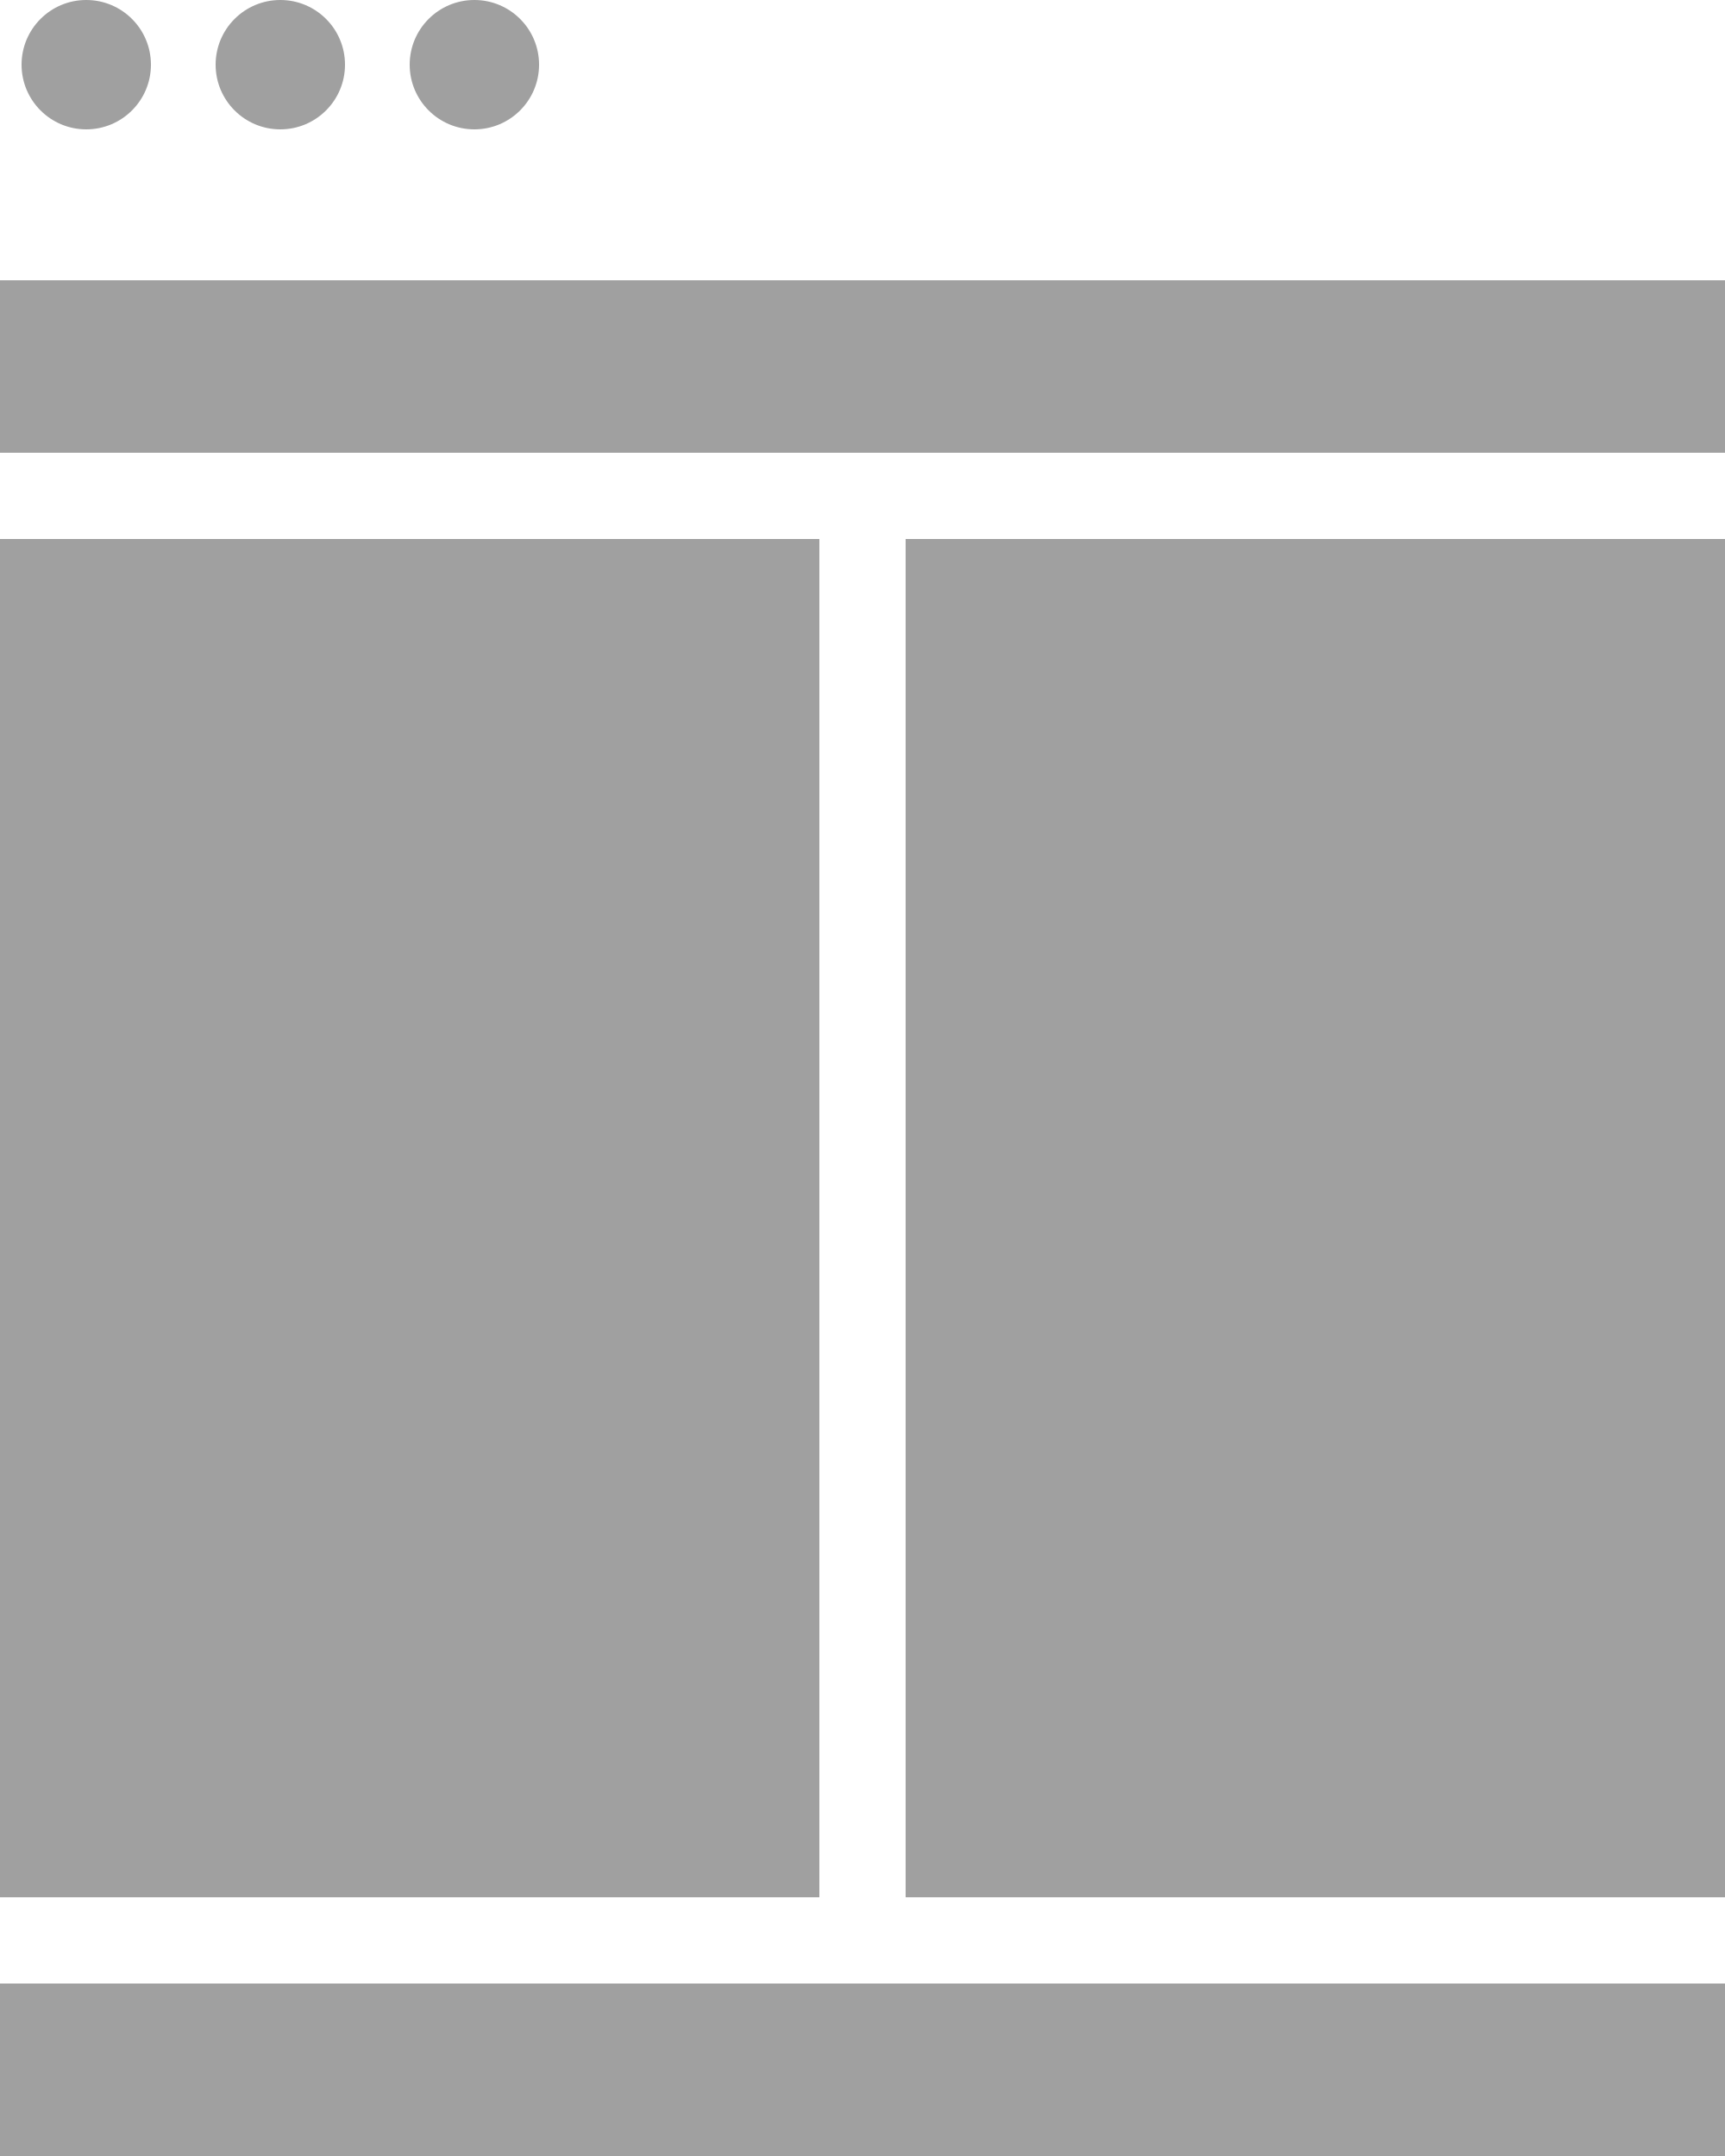
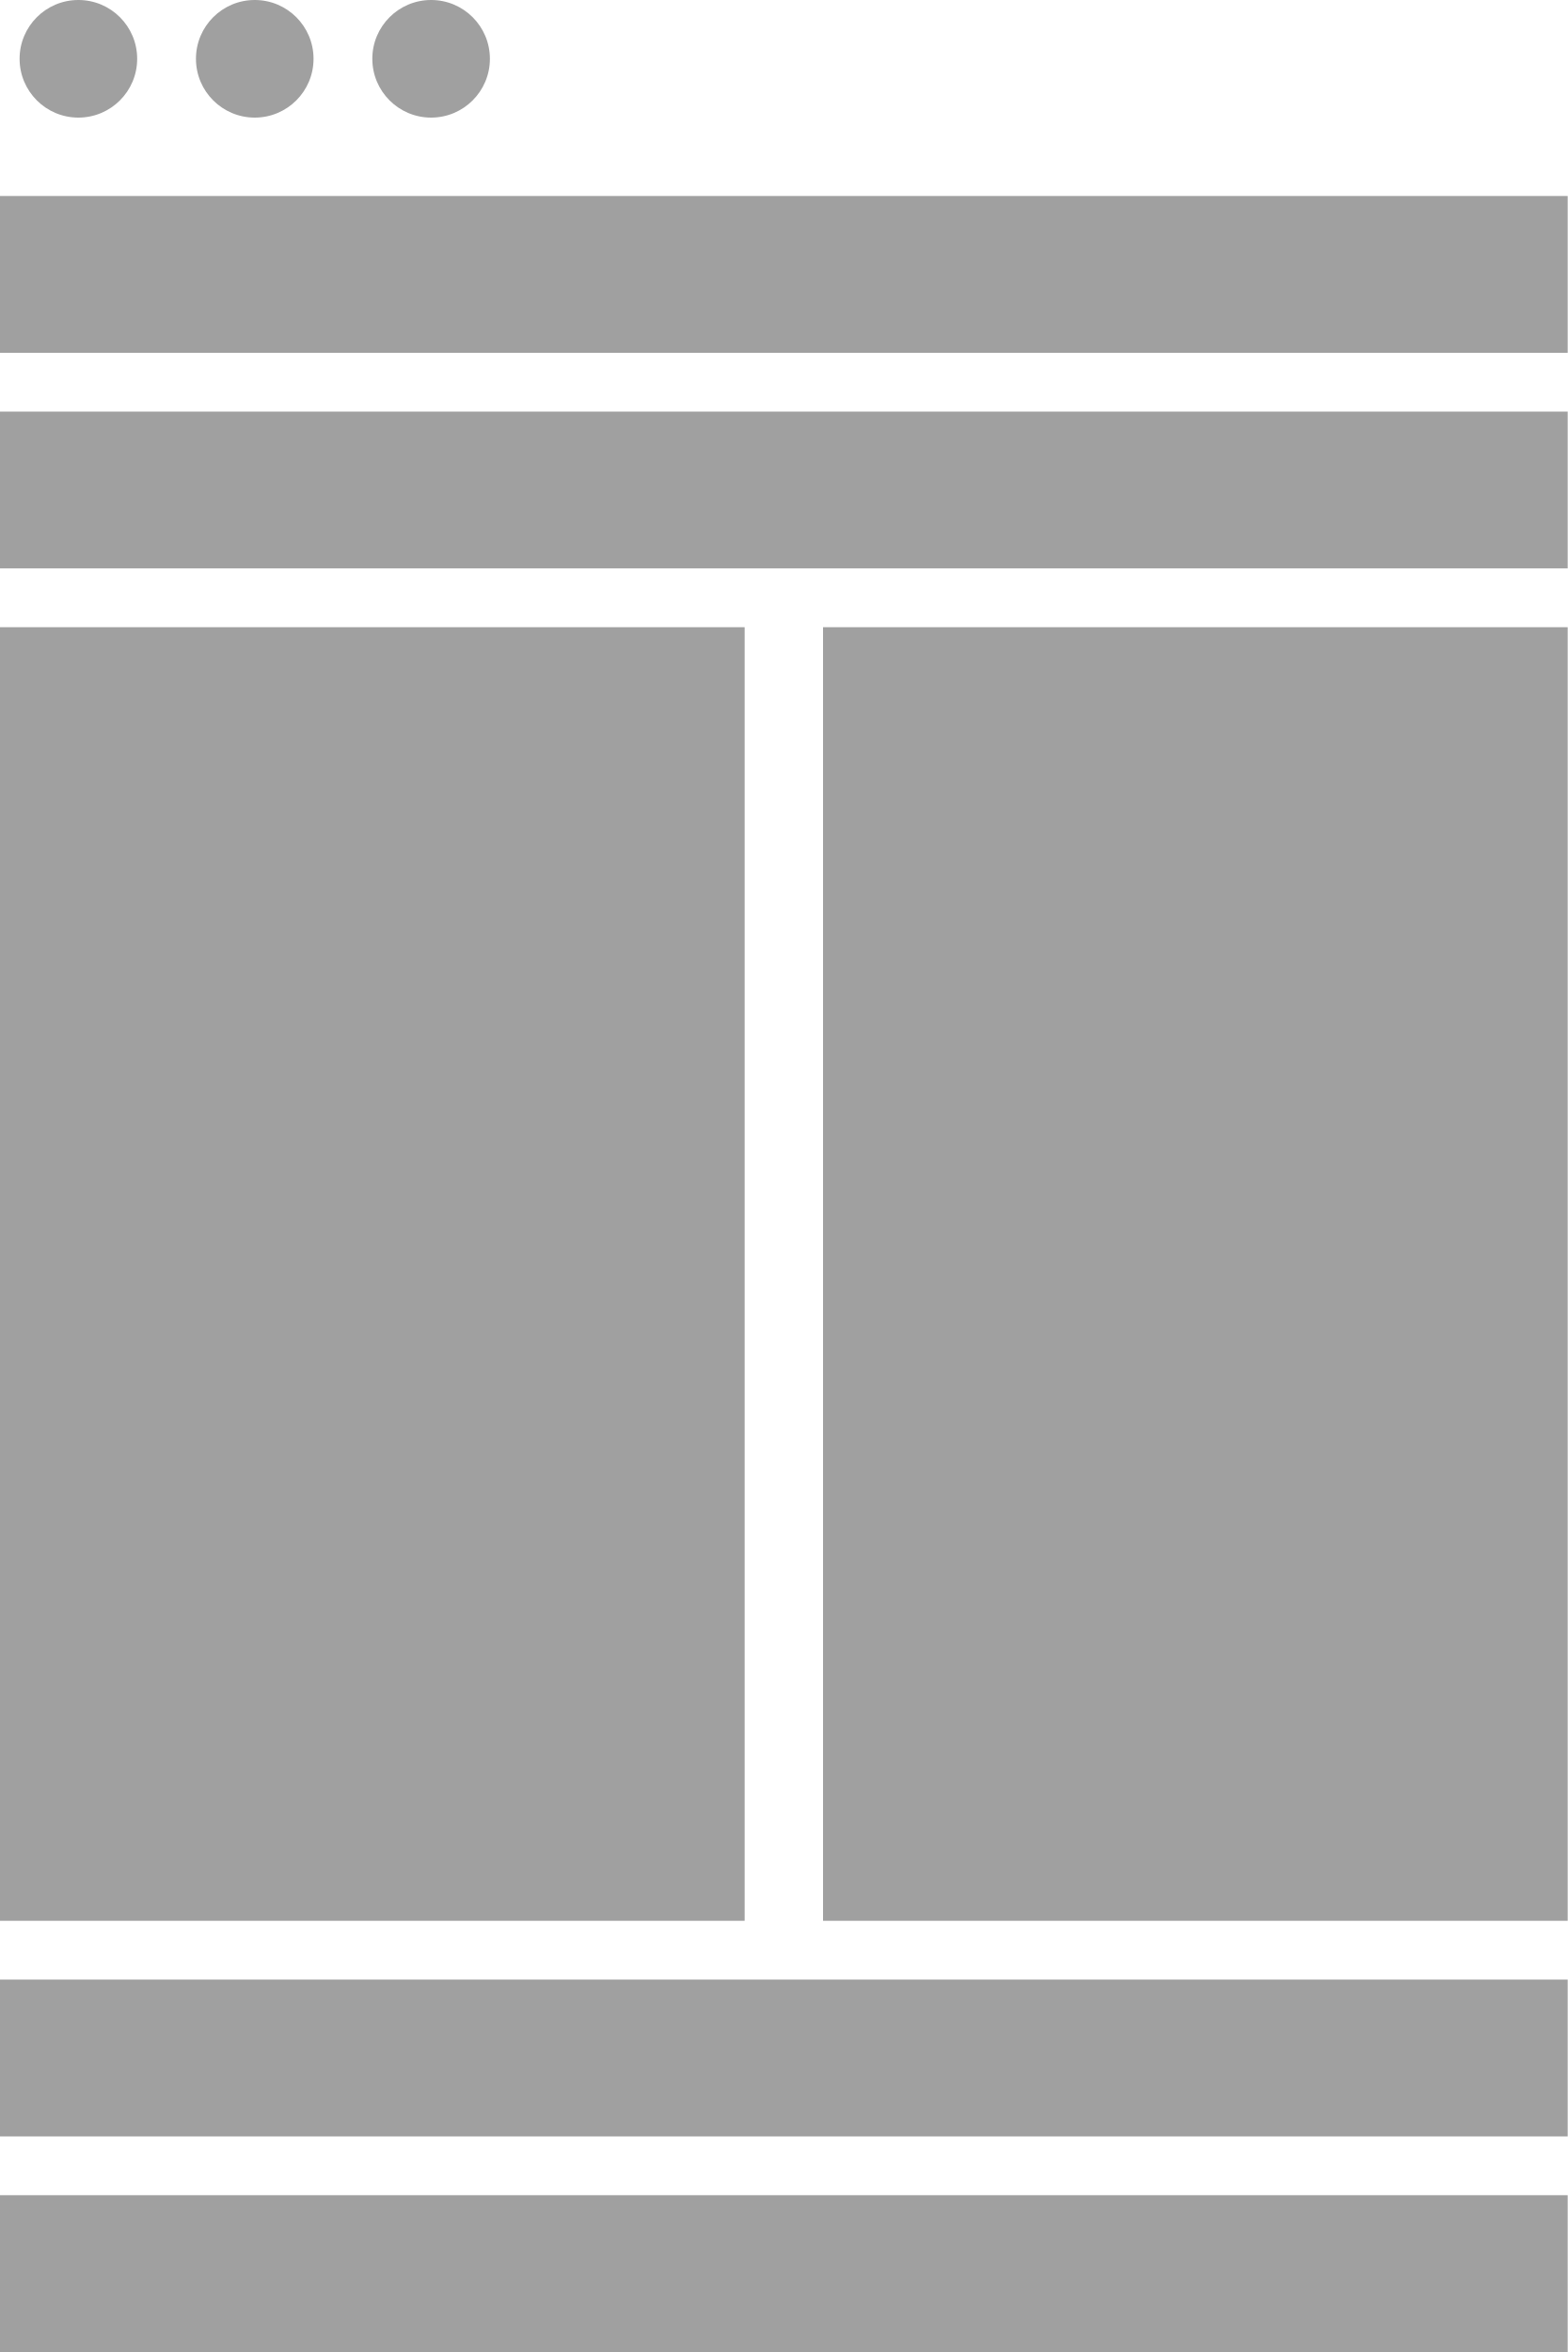
- <svg xmlns="http://www.w3.org/2000/svg" width="100%" height="100%" viewBox="0 0 80 100" version="1.1" xml:space="preserve" style="fill-rule:evenodd;clip-rule:evenodd;stroke-linejoin:round;stroke-miterlimit:1.414;">
-   <g>
-     <rect x="0" y="25" width="38" height="63" style="fill:#a0a0a0;" />
-     <rect x="0" y="13" width="80" height="8" style="fill:#a0a0a0;" />
-     <rect x="0" y="92" width="80" height="8" style="fill:#a0a0a0;" />
-     <rect x="42" y="25" width="38" height="63" style="fill:#a0a0a0;" />
-     <circle cx="4" cy="3" r="3" style="fill:#a0a0a0;" />
-     <circle cx="13" cy="3" r="3" style="fill:#a0a0a0;" />
-     <circle cx="22" cy="3" r="3" style="fill:#a0a0a0;" />
-   </g>
+ <svg xmlns="http://www.w3.org/2000/svg" width="100%" height="100%" viewBox="0 0 80 120" version="1.1" xml:space="preserve" style="fill-rule:evenodd;clip-rule:evenodd;stroke-linejoin:round;stroke-miterlimit:1.414;">
+   <rect x="0" y="10" width="80" height="8" style="fill:#a0a0a0;" />
+   <rect x="0" y="21" width="80" height="8" style="fill:#a0a0a0;" />
+   <rect x="42" y="32" width="38" height="66" style="fill:#a0a0a0;" />
+   <rect x="0" y="32" width="38" height="66" style="fill:#a0a0a0;" />
+   <rect x="0" y="101" width="80" height="8" style="fill:#a0a0a0;" />
+   <rect x="0" y="112" width="80" height="8" style="fill:#a0a0a0;" />
+   <circle cx="4" cy="3" r="3" style="fill:#a0a0a0;" />
+   <circle cx="13" cy="3" r="3" style="fill:#a0a0a0;" />
+   <circle cx="22" cy="3" r="3" style="fill:#a0a0a0;" />
</svg>
